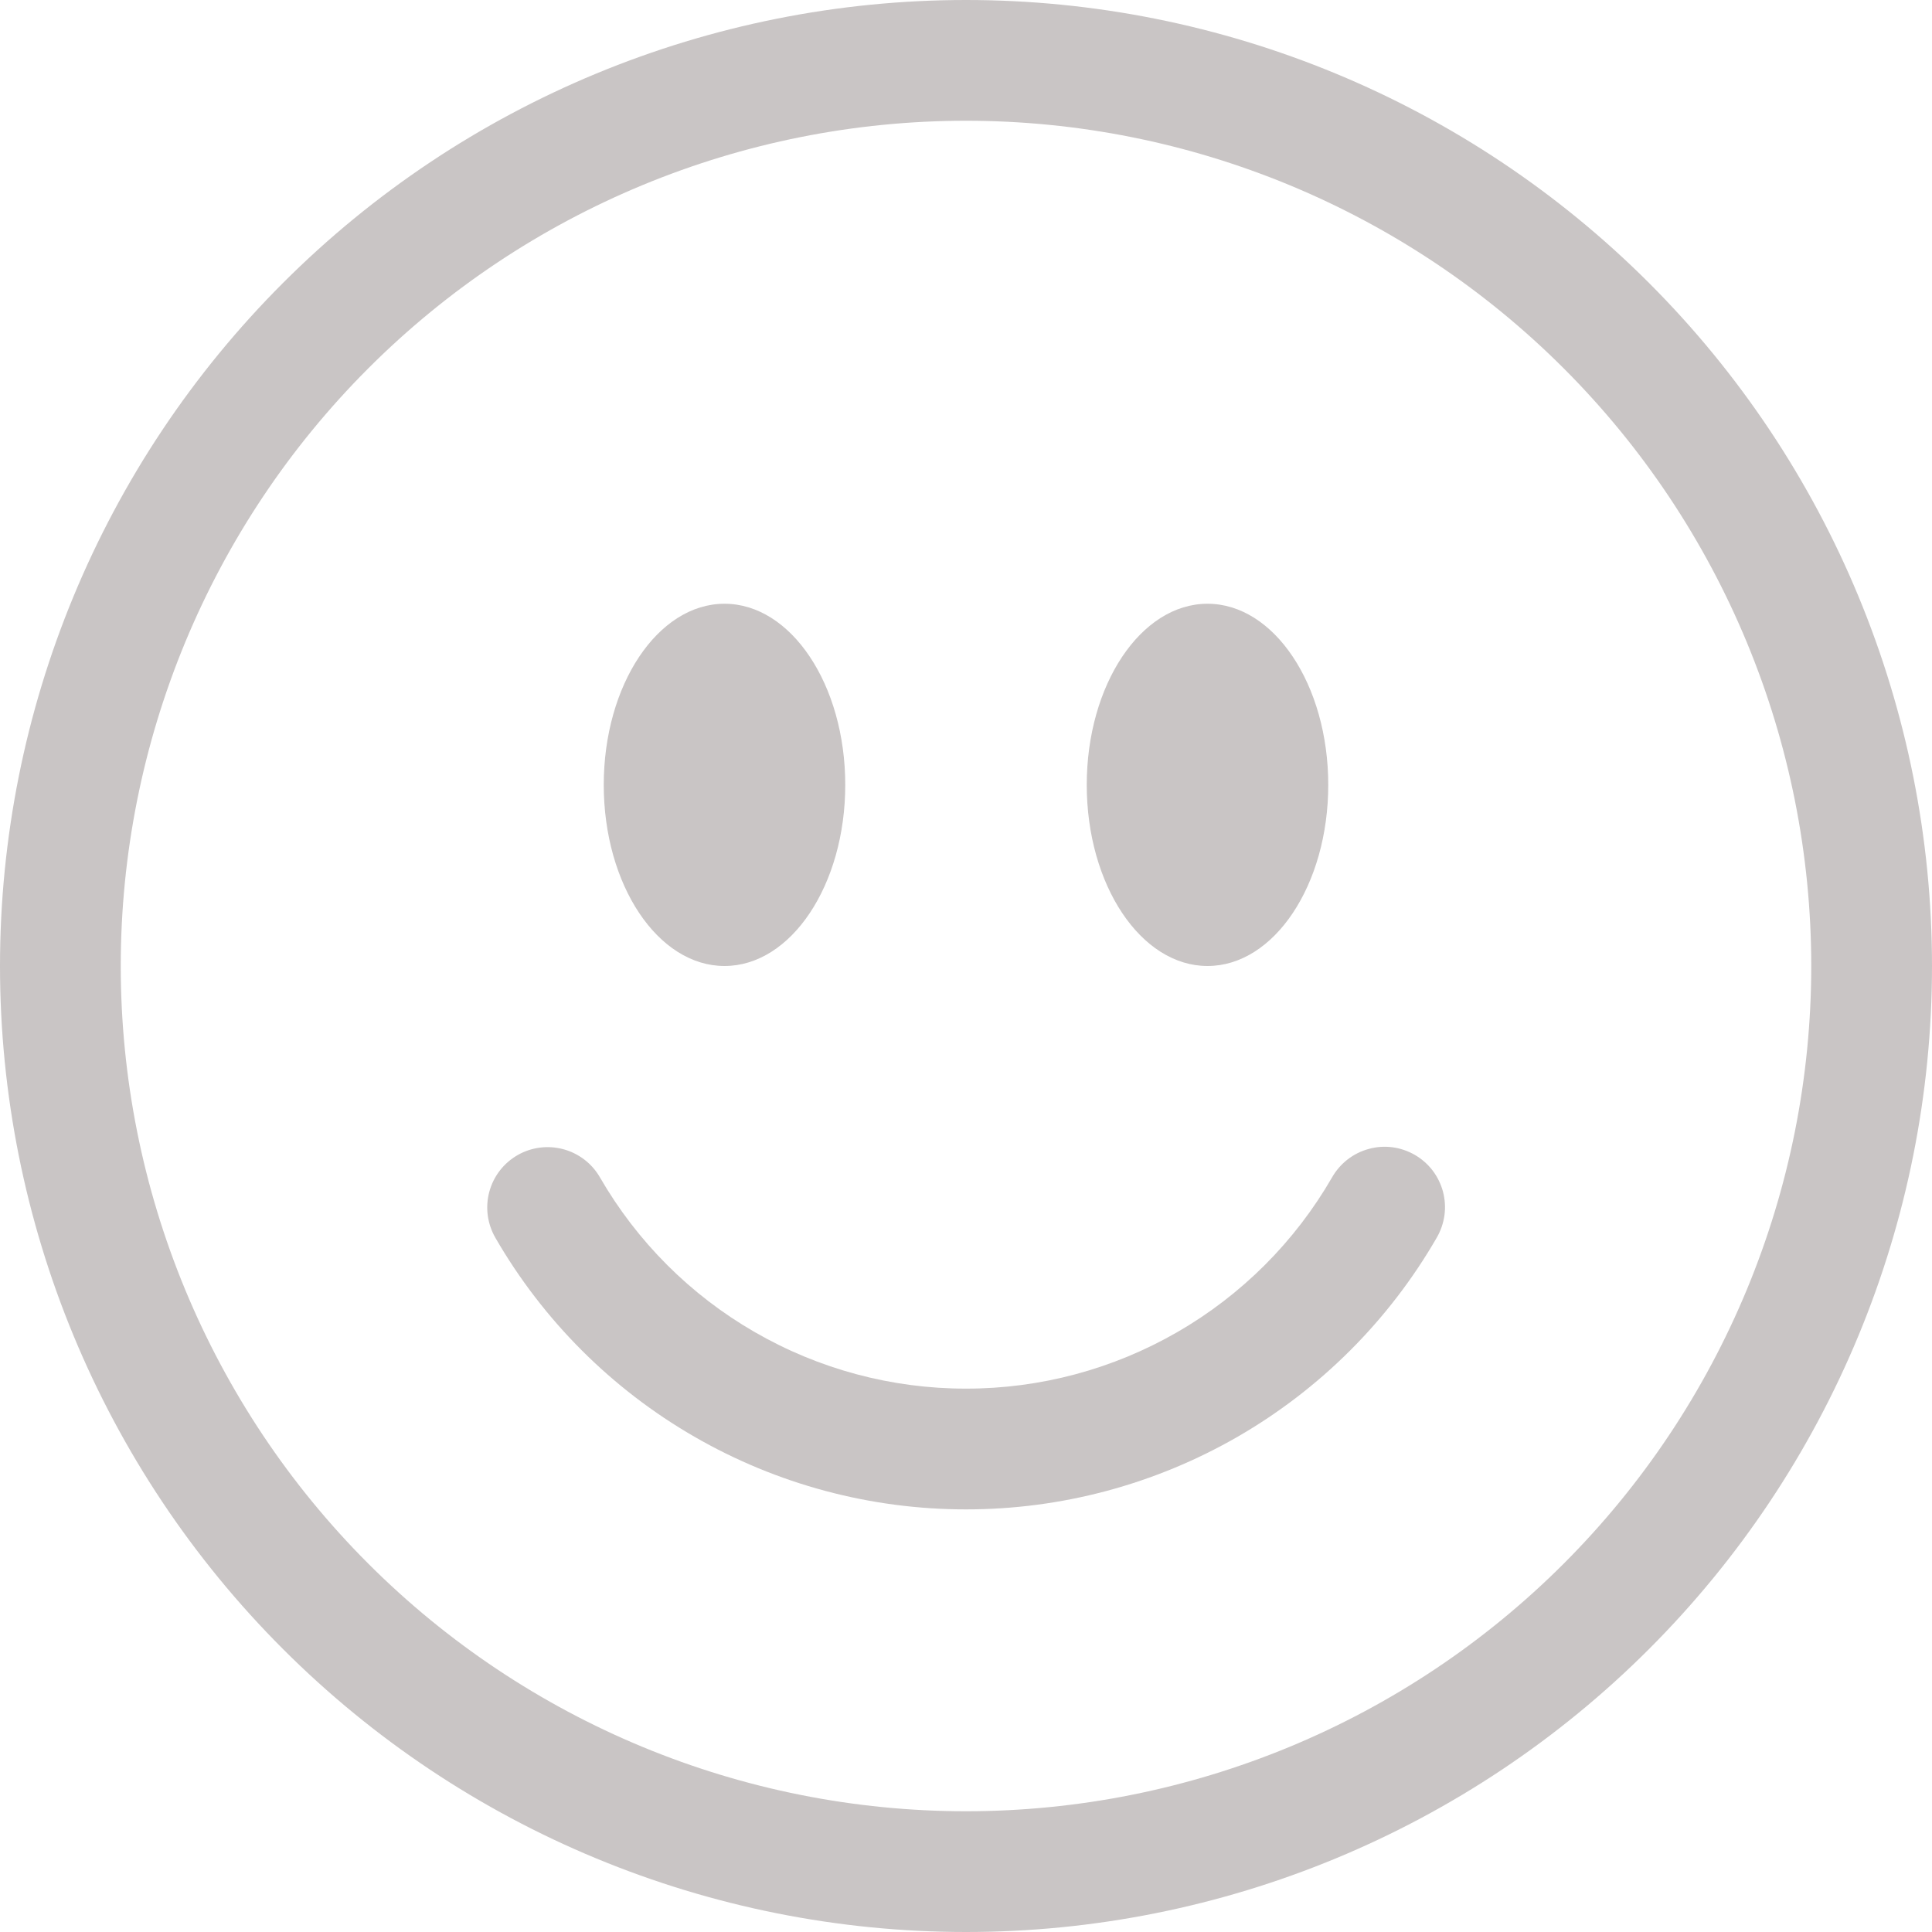
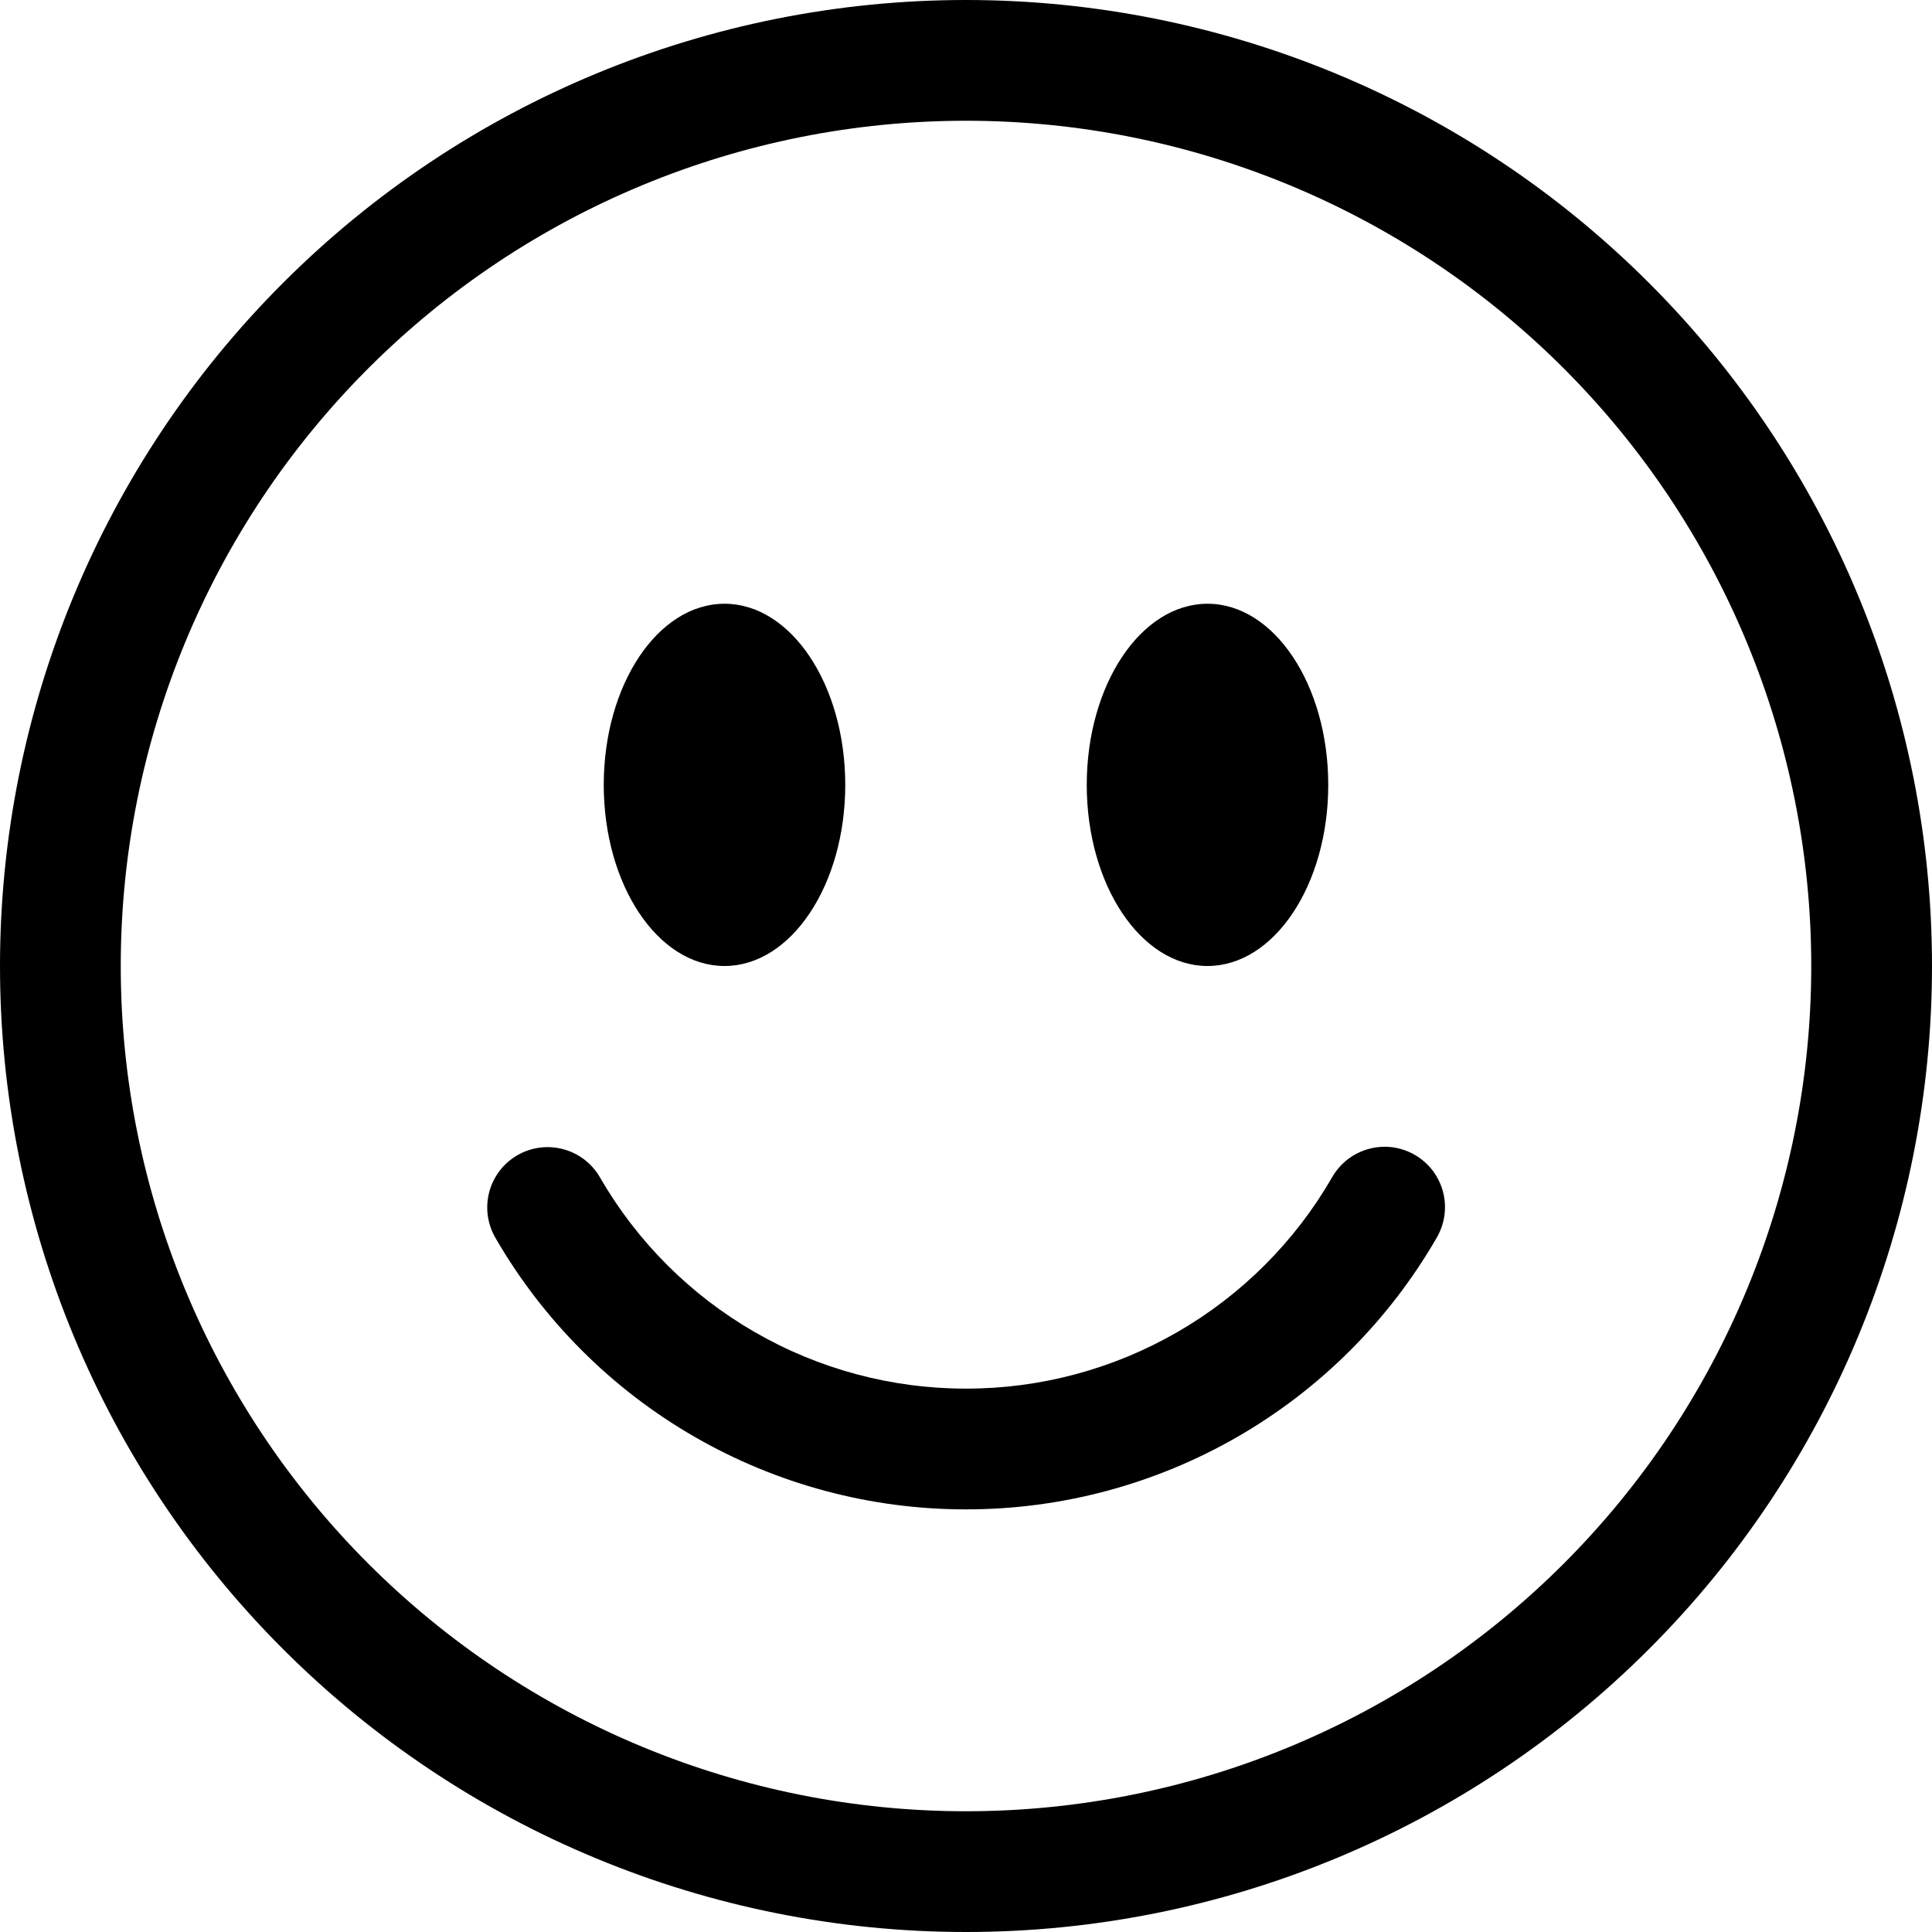
- <svg xmlns="http://www.w3.org/2000/svg" width="28" height="28" viewBox="0 0 28 28" fill="none">
-   <path d="M14 26.25C10.751 26.25 7.635 24.959 5.338 22.662C3.041 20.365 1.75 17.249 1.75 14C1.75 10.751 3.041 7.635 5.338 5.338C7.635 3.041 10.751 1.75 14 1.75C17.249 1.75 20.365 3.041 22.662 5.338C24.959 7.635 26.25 10.751 26.25 14C26.25 17.249 24.959 20.365 22.662 22.662C20.365 24.959 17.249 26.25 14 26.25ZM14 28C17.713 28 21.274 26.525 23.899 23.899C26.525 21.274 28 17.713 28 14C28 10.287 26.525 6.726 23.899 4.101C21.274 1.475 17.713 0 14 0C10.287 0 6.726 1.475 4.101 4.101C1.475 6.726 0 10.287 0 14C0 17.713 1.475 21.274 4.101 23.899C6.726 26.525 10.287 28 14 28V28Z" fill="#C9C5C5" />
-   <path d="M7.499 16.742C7.7 16.626 7.939 16.595 8.163 16.655C8.387 16.715 8.578 16.861 8.694 17.062C9.232 17.994 10.005 18.768 10.937 19.305C11.868 19.843 12.925 20.126 14 20.125C15.076 20.126 16.132 19.843 17.064 19.305C17.995 18.768 18.769 17.994 19.306 17.062C19.363 16.962 19.44 16.874 19.531 16.803C19.622 16.733 19.726 16.681 19.838 16.651C19.949 16.62 20.065 16.612 20.18 16.627C20.294 16.642 20.404 16.68 20.504 16.737C20.604 16.795 20.692 16.872 20.762 16.963C20.832 17.055 20.883 17.16 20.913 17.271C20.942 17.383 20.95 17.499 20.934 17.613C20.918 17.728 20.88 17.838 20.822 17.938C20.131 19.135 19.136 20.13 17.939 20.821C16.741 21.512 15.383 21.876 14 21.875C12.618 21.876 11.259 21.512 10.062 20.821C8.864 20.13 7.87 19.135 7.179 17.938C7.063 17.736 7.031 17.498 7.091 17.274C7.151 17.049 7.298 16.858 7.499 16.742ZM12.25 11.375C12.25 12.824 11.466 14 10.5 14C9.534 14 8.75 12.824 8.75 11.375C8.75 9.926 9.534 8.75 10.5 8.75C11.466 8.75 12.25 9.926 12.25 11.375ZM19.25 11.375C19.25 12.824 18.466 14 17.5 14C16.534 14 15.75 12.824 15.75 11.375C15.75 9.926 16.534 8.75 17.5 8.75C18.466 8.75 19.25 9.926 19.25 11.375Z" fill="#C9C5C5" />
+ <svg xmlns="http://www.w3.org/2000/svg" width="28" height="28" viewBox="0 0 28 28">
+   <path d="M14 26.25C10.751 26.25 7.635 24.959 5.338 22.662C3.041 20.365 1.75 17.249 1.75 14C1.75 10.751 3.041 7.635 5.338 5.338C7.635 3.041 10.751 1.75 14 1.75C17.249 1.75 20.365 3.041 22.662 5.338C24.959 7.635 26.25 10.751 26.25 14C26.25 17.249 24.959 20.365 22.662 22.662C20.365 24.959 17.249 26.25 14 26.25ZM14 28C17.713 28 21.274 26.525 23.899 23.899C26.525 21.274 28 17.713 28 14C28 10.287 26.525 6.726 23.899 4.101C21.274 1.475 17.713 0 14 0C10.287 0 6.726 1.475 4.101 4.101C1.475 6.726 0 10.287 0 14C0 17.713 1.475 21.274 4.101 23.899C6.726 26.525 10.287 28 14 28V28Z" fill="current" />
+   <path d="M7.499 16.742C7.7 16.626 7.939 16.595 8.163 16.655C8.387 16.715 8.578 16.861 8.694 17.062C9.232 17.994 10.005 18.768 10.937 19.305C11.868 19.843 12.925 20.126 14 20.125C15.076 20.126 16.132 19.843 17.064 19.305C17.995 18.768 18.769 17.994 19.306 17.062C19.363 16.962 19.44 16.874 19.531 16.803C19.622 16.733 19.726 16.681 19.838 16.651C19.949 16.62 20.065 16.612 20.18 16.627C20.294 16.642 20.404 16.68 20.504 16.737C20.604 16.795 20.692 16.872 20.762 16.963C20.832 17.055 20.883 17.16 20.913 17.271C20.942 17.383 20.95 17.499 20.934 17.613C20.918 17.728 20.88 17.838 20.822 17.938C20.131 19.135 19.136 20.13 17.939 20.821C16.741 21.512 15.383 21.876 14 21.875C12.618 21.876 11.259 21.512 10.062 20.821C8.864 20.13 7.87 19.135 7.179 17.938C7.063 17.736 7.031 17.498 7.091 17.274C7.151 17.049 7.298 16.858 7.499 16.742ZM12.25 11.375C12.25 12.824 11.466 14 10.5 14C9.534 14 8.75 12.824 8.75 11.375C8.75 9.926 9.534 8.75 10.5 8.75C11.466 8.75 12.25 9.926 12.25 11.375ZM19.25 11.375C19.25 12.824 18.466 14 17.5 14C16.534 14 15.75 12.824 15.75 11.375C15.75 9.926 16.534 8.75 17.5 8.75C18.466 8.75 19.25 9.926 19.25 11.375Z" fill="current" />
</svg>
